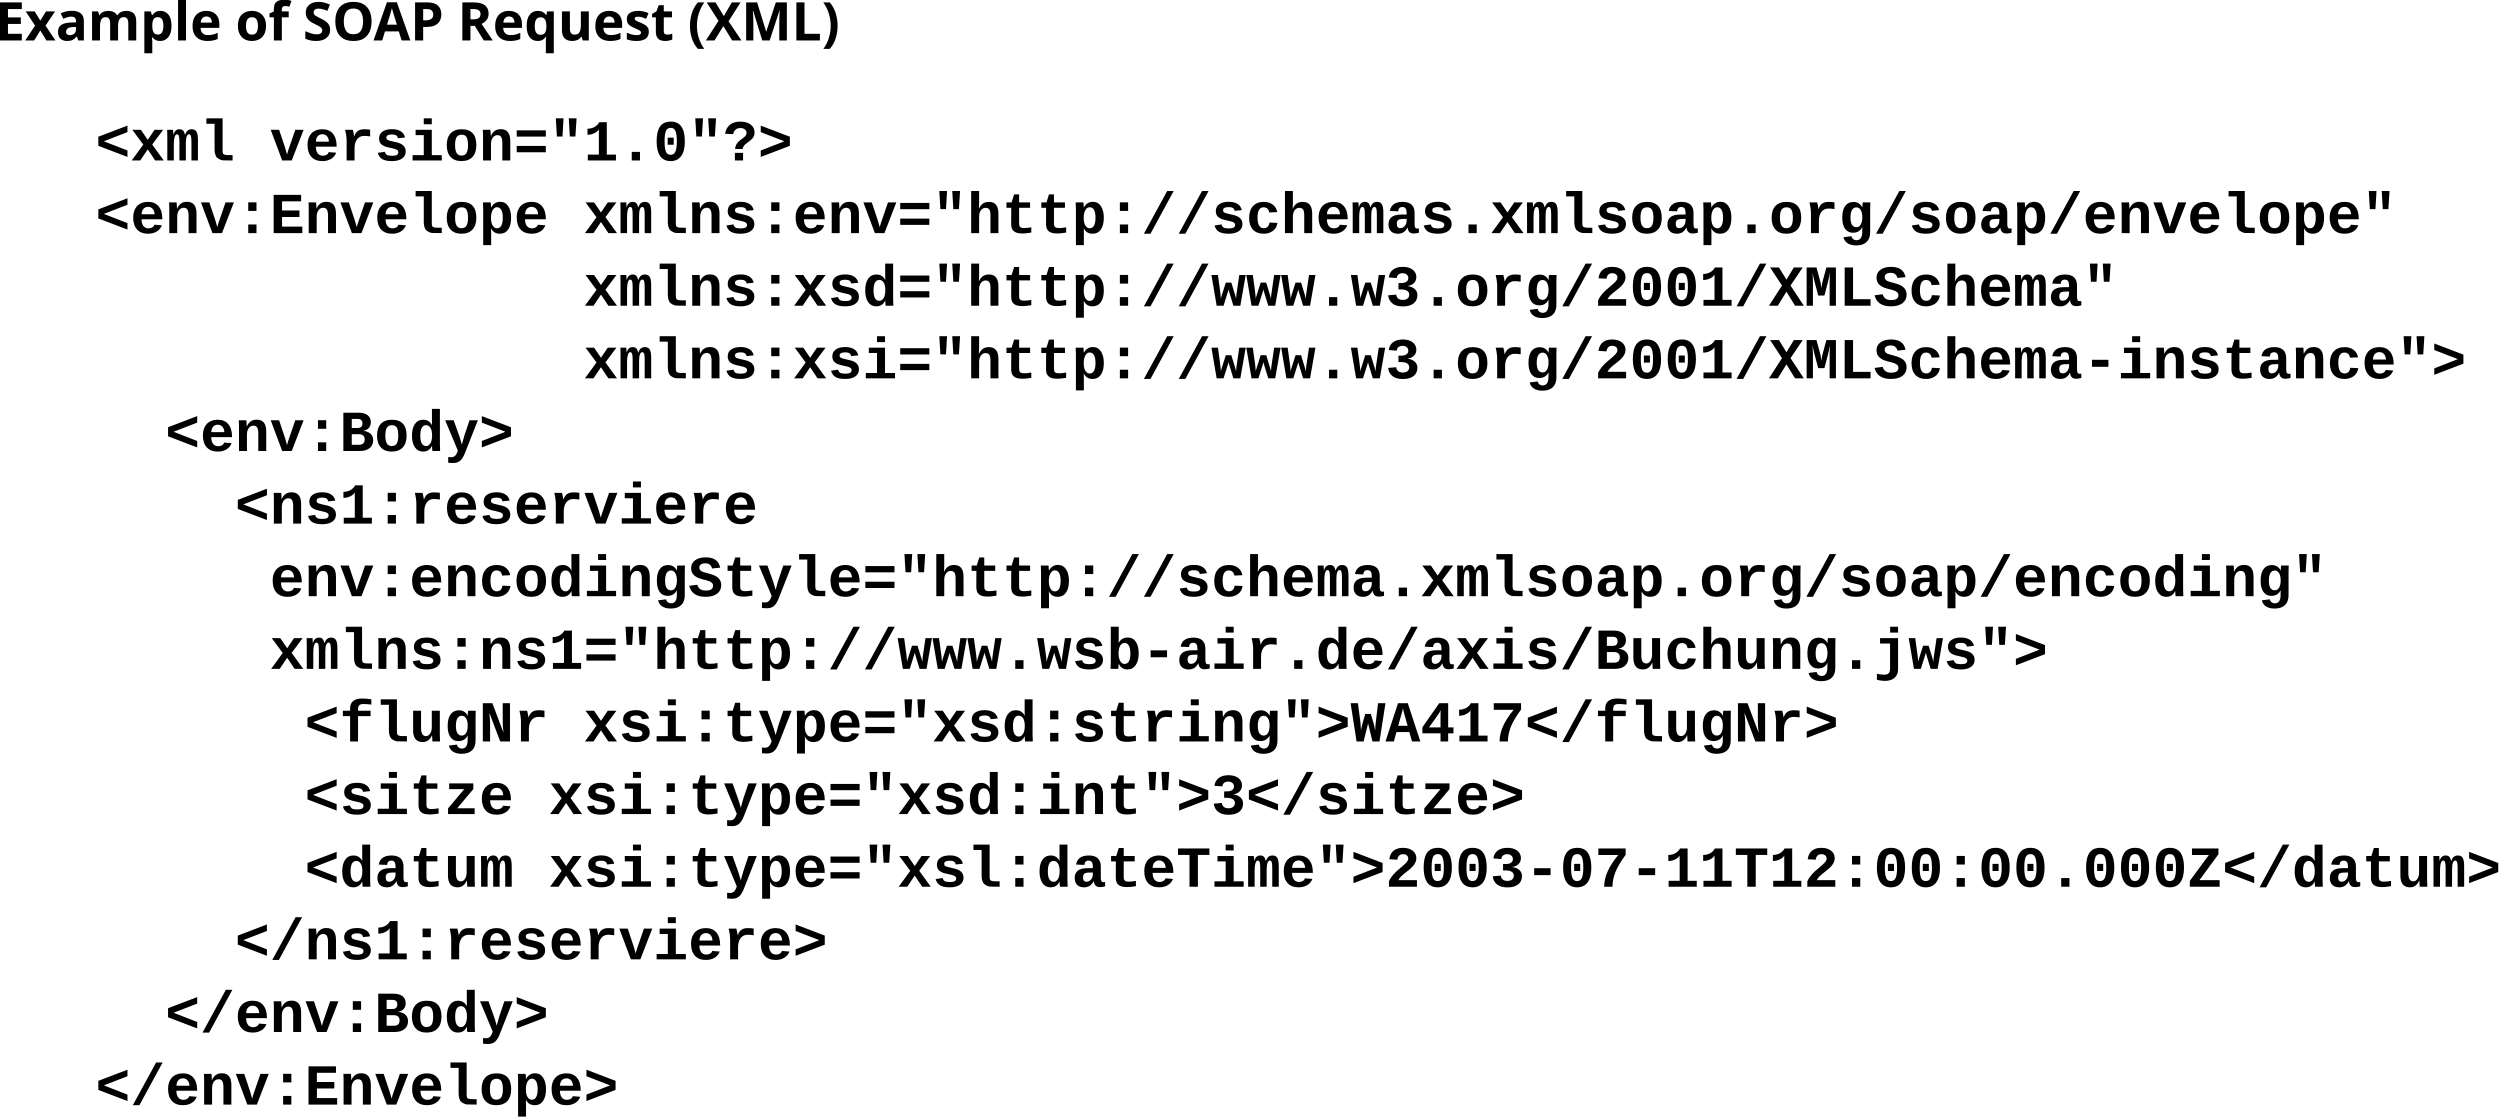
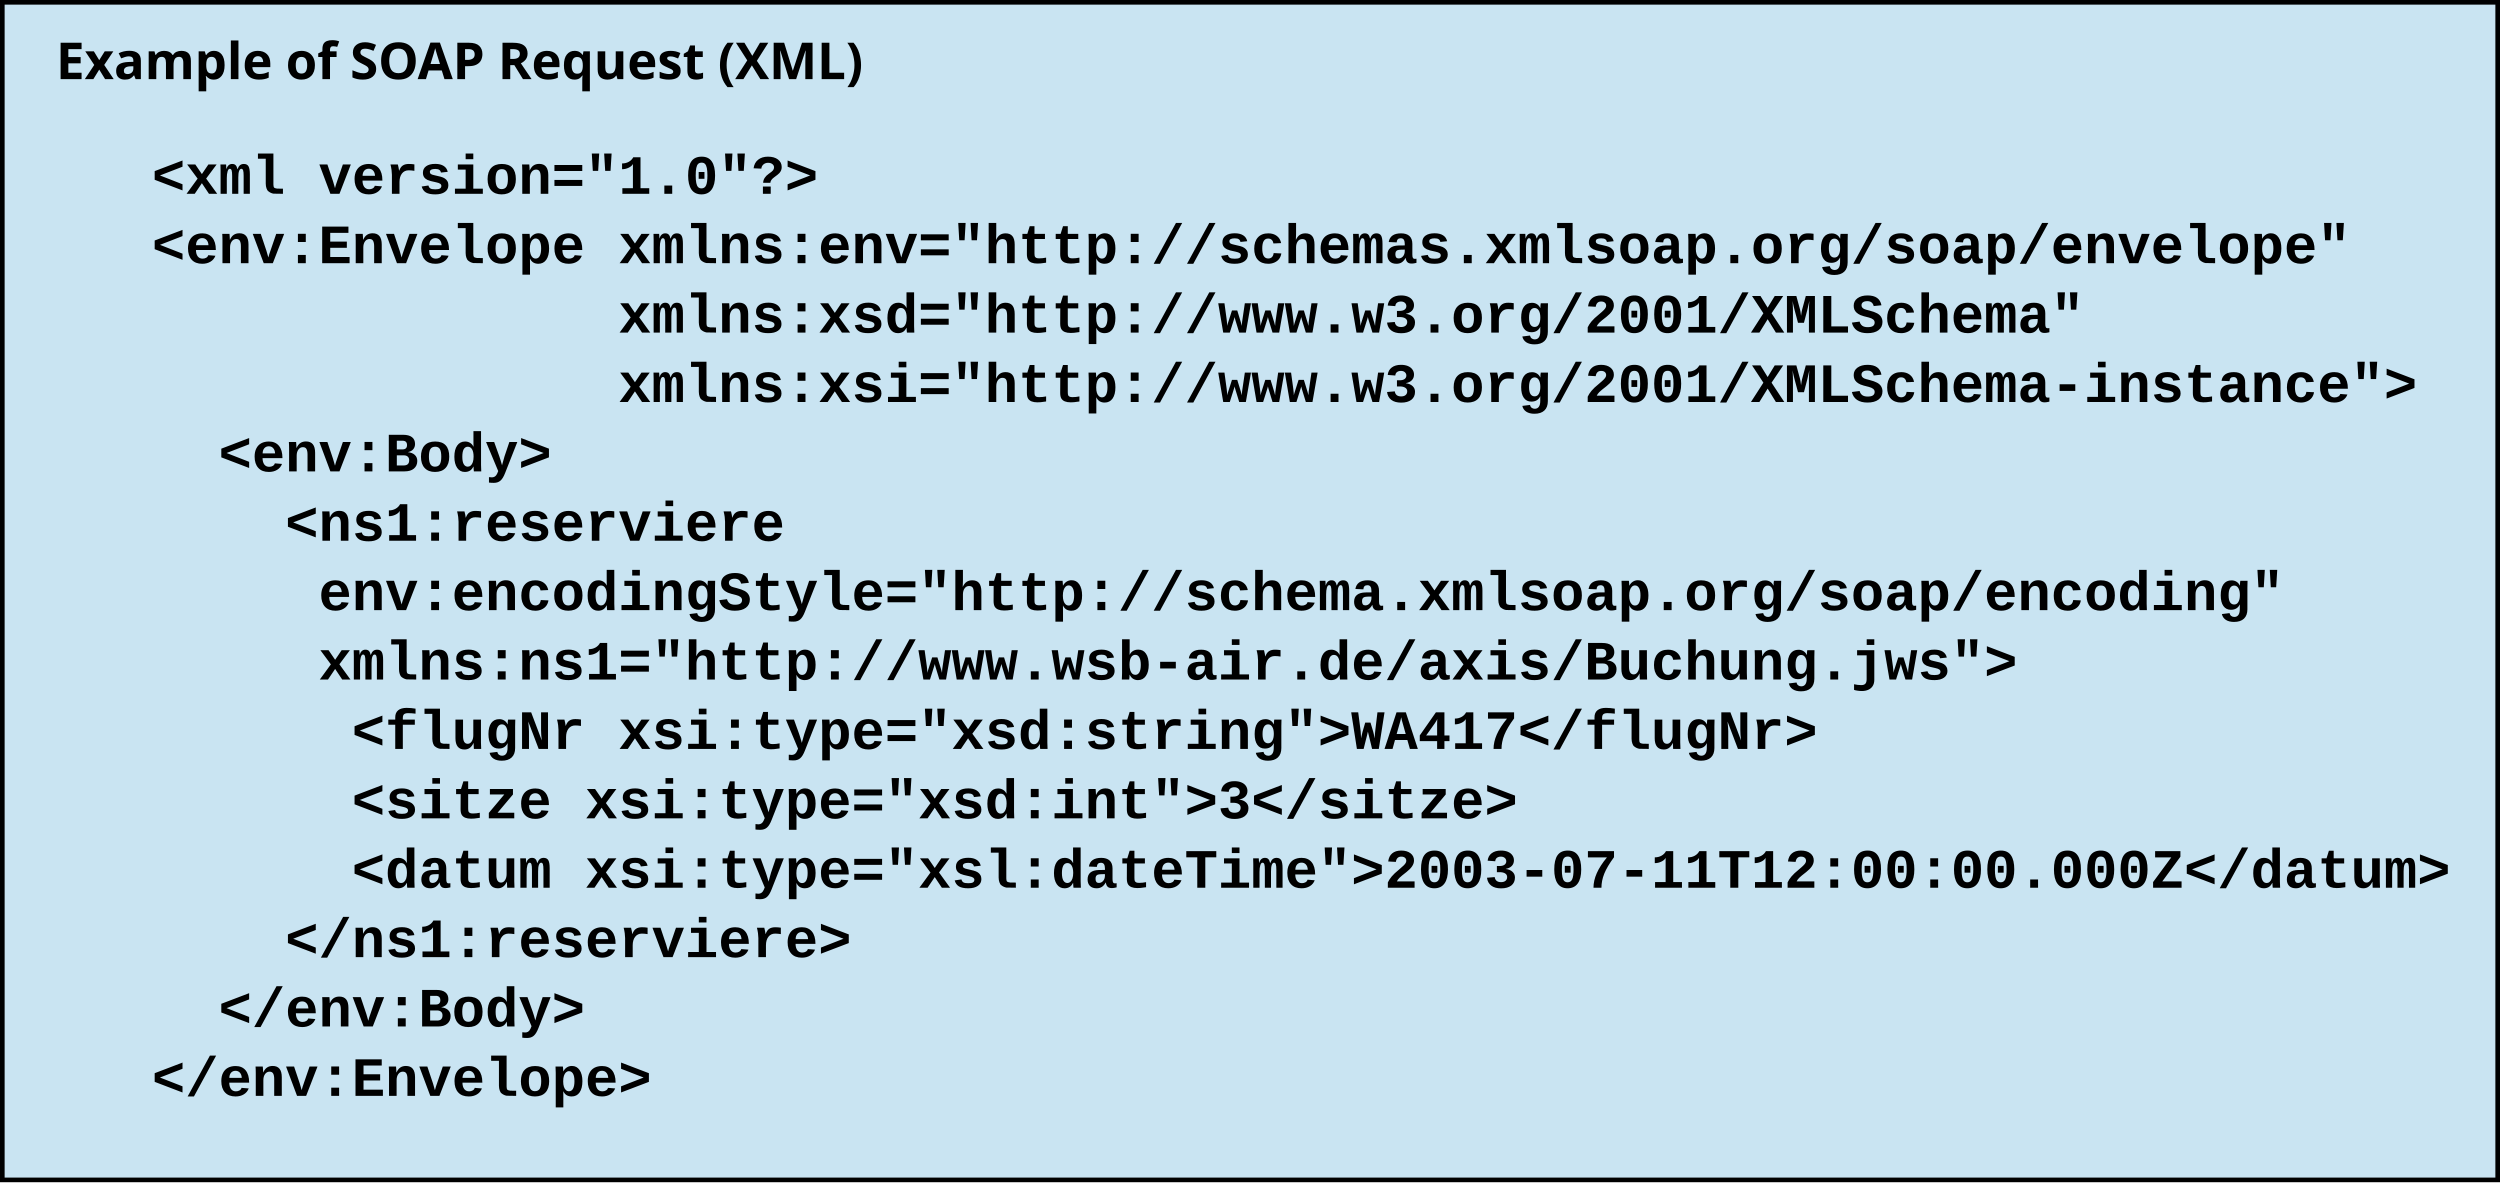
- <svg xmlns="http://www.w3.org/2000/svg" width="516.365" height="230.655" id="svg2" version="1.1">
+ <svg xmlns="http://www.w3.org/2000/svg" width="540.421" height="255.558" id="svg2" version="1.1">
  <defs id="defs4">
    </defs>
-   <g id="layer1" transform="translate(-104.025,-389.8904)">
+   <g id="layer3" transform="translate(13.12691,8.746504)">
+     <rect style="color:#000000;fill:#c9e4f2;fill-opacity:1;fill-rule:nonzero;stroke:#000000;stroke-width:1;stroke-linecap:butt;stroke-linejoin:miter;stroke-miterlimit:4;stroke-opacity:1;stroke-dasharray:none;stroke-dashoffset:0;marker:none;visibility:visible;display:inline;overflow:visible;enable-background:accumulate" id="rect11921" width="539.421" height="254.558" x="-12.627" y="-8.247" transform="translate(0,-3.8e-6)" />
+   </g>
+   <g id="layer1" transform="translate(-90.89811,-381.1439)">
    <text xml:space="preserve" style="font-size:12px;font-style:normal;font-variant:normal;font-weight:bold;font-stretch:normal;text-align:start;text-anchor:start;fill:#000000;fill-opacity:1;stroke:none;font-family:Courier New;-inkscape-font-specification:Bitstream Vera Sans Bold" x="123.744" y="423.037" id="text2816">
      <tspan id="tspan2818" x="123.744" y="423.037">&lt;xml version="1.0"?&gt;</tspan>
      <tspan x="123.744" y="438.037" id="tspan2820">&lt;env:Envelope xmlns:env="http://schemas.xmlsoap.org/soap/envelope"</tspan>
      <tspan x="123.744" y="453.037" id="tspan2822">              xmlns:xsd="http://www.w3.org/2001/XMLSchema"</tspan>
      <tspan x="123.744" y="468.037" id="tspan2824">              xmlns:xsi="http://www.w3.org/2001/XMLSchema-instance"&gt;</tspan>
      <tspan x="123.744" y="483.037" id="tspan2826">  &lt;env:Body&gt;</tspan>
      <tspan x="123.744" y="498.037" id="tspan2828">    &lt;ns1:reserviere</tspan>
      <tspan x="123.744" y="513.037" id="tspan2830">     env:encodingStyle="http://schema.xmlsoap.org/soap/encoding"</tspan>
      <tspan x="123.744" y="528.037" id="tspan2832">     xmlns:ns1="http://www.wsb-air.de/axis/Buchung.jws"&gt;</tspan>
      <tspan x="123.744" y="543.037" id="tspan2834">      &lt;flugNr xsi:type="xsd:string"&gt;WA417&lt;/flugNr&gt;</tspan>
      <tspan x="123.744" y="558.037" id="tspan2836">      &lt;sitze xsi:type="xsd:int"&gt;3&lt;/sitze&gt;</tspan>
      <tspan x="123.744" y="573.037" id="tspan2838">      &lt;datum xsi:type="xsl:dateTime"&gt;2003-07-11T12:00:00.000Z&lt;/datum&gt;</tspan>
      <tspan x="123.744" y="588.037" id="tspan2840">    &lt;/ns1:reserviere&gt;</tspan>
      <tspan x="123.744" y="603.037" id="tspan2842">  &lt;/env:Body&gt;</tspan>
      <tspan x="123.744" y="618.037" id="tspan2844">&lt;/env:Envelope&gt;</tspan>
    </text>
    <text xml:space="preserve" style="font-size:11px;font-style:normal;font-variant:normal;font-weight:bold;font-stretch:normal;text-align:start;text-anchor:start;fill:#000000;fill-opacity:1;stroke:none;font-family:Sans;-inkscape-font-specification:Bitstream Vera Sans Bold" x="103.015" y="398.248" id="text2867">
      <tspan id="tspan2869" x="103.015" y="398.248">Example of SOAP Request (XML)</tspan>
    </text>
  </g>
</svg>
